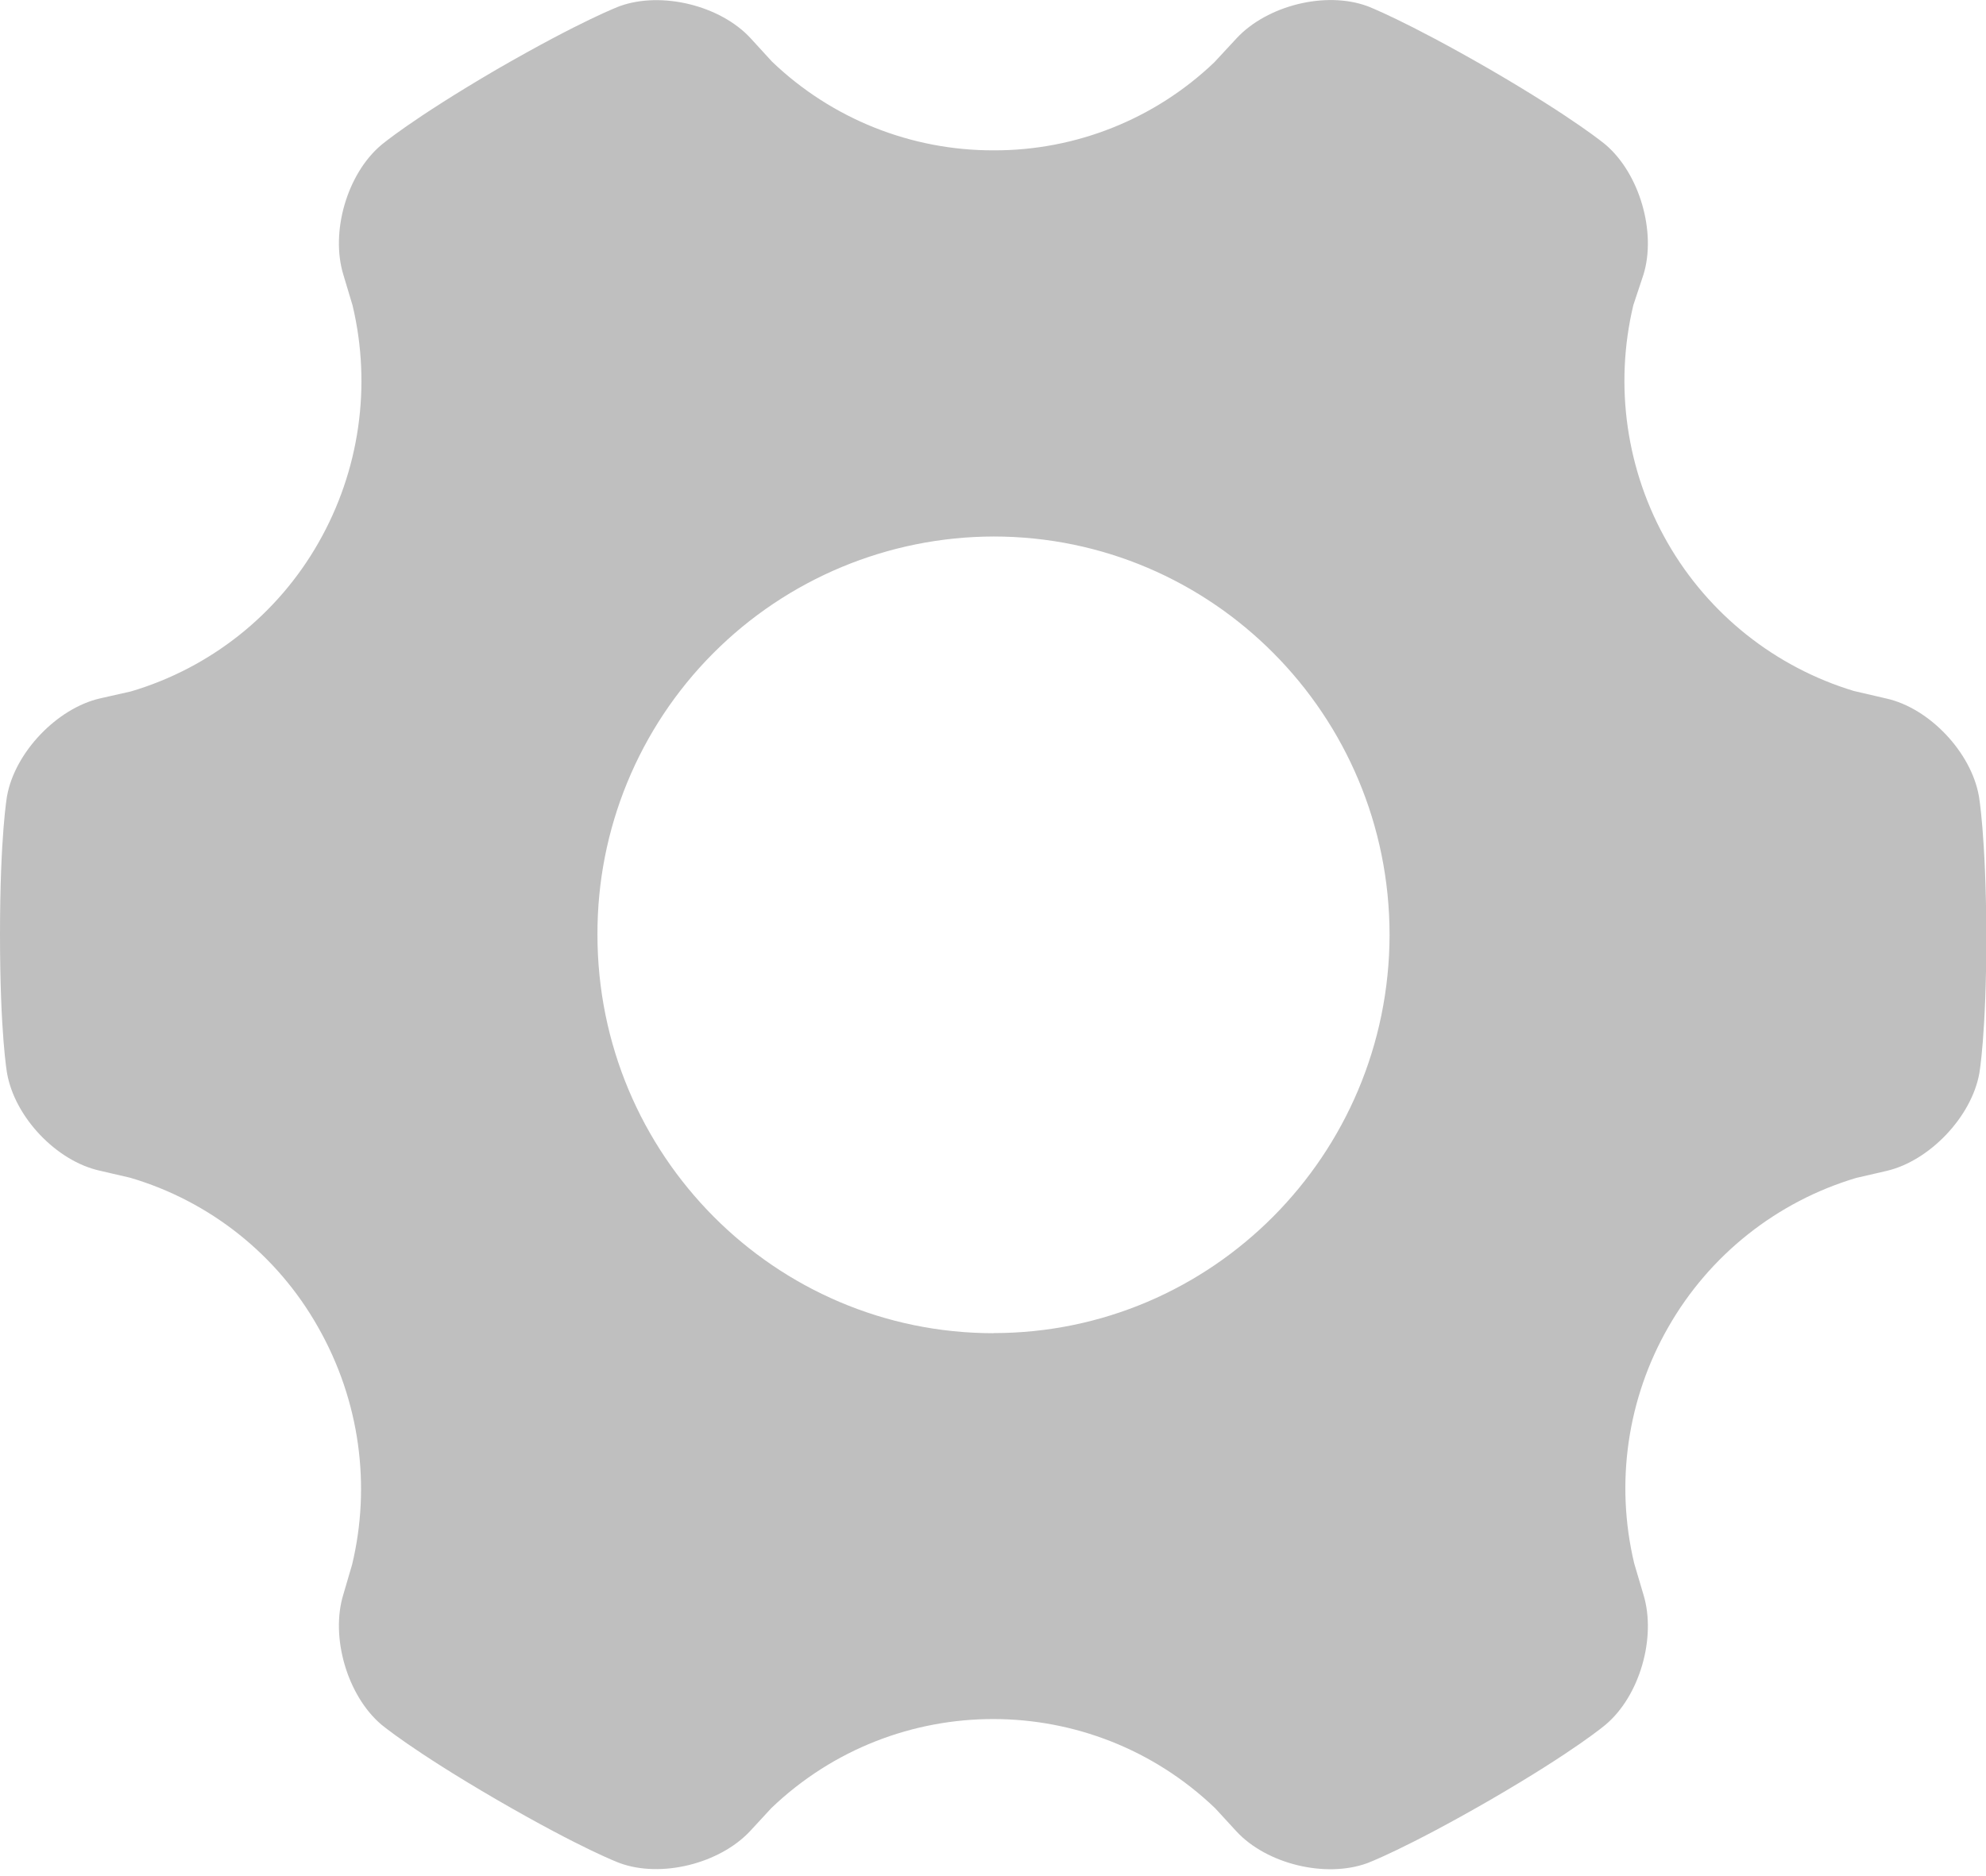
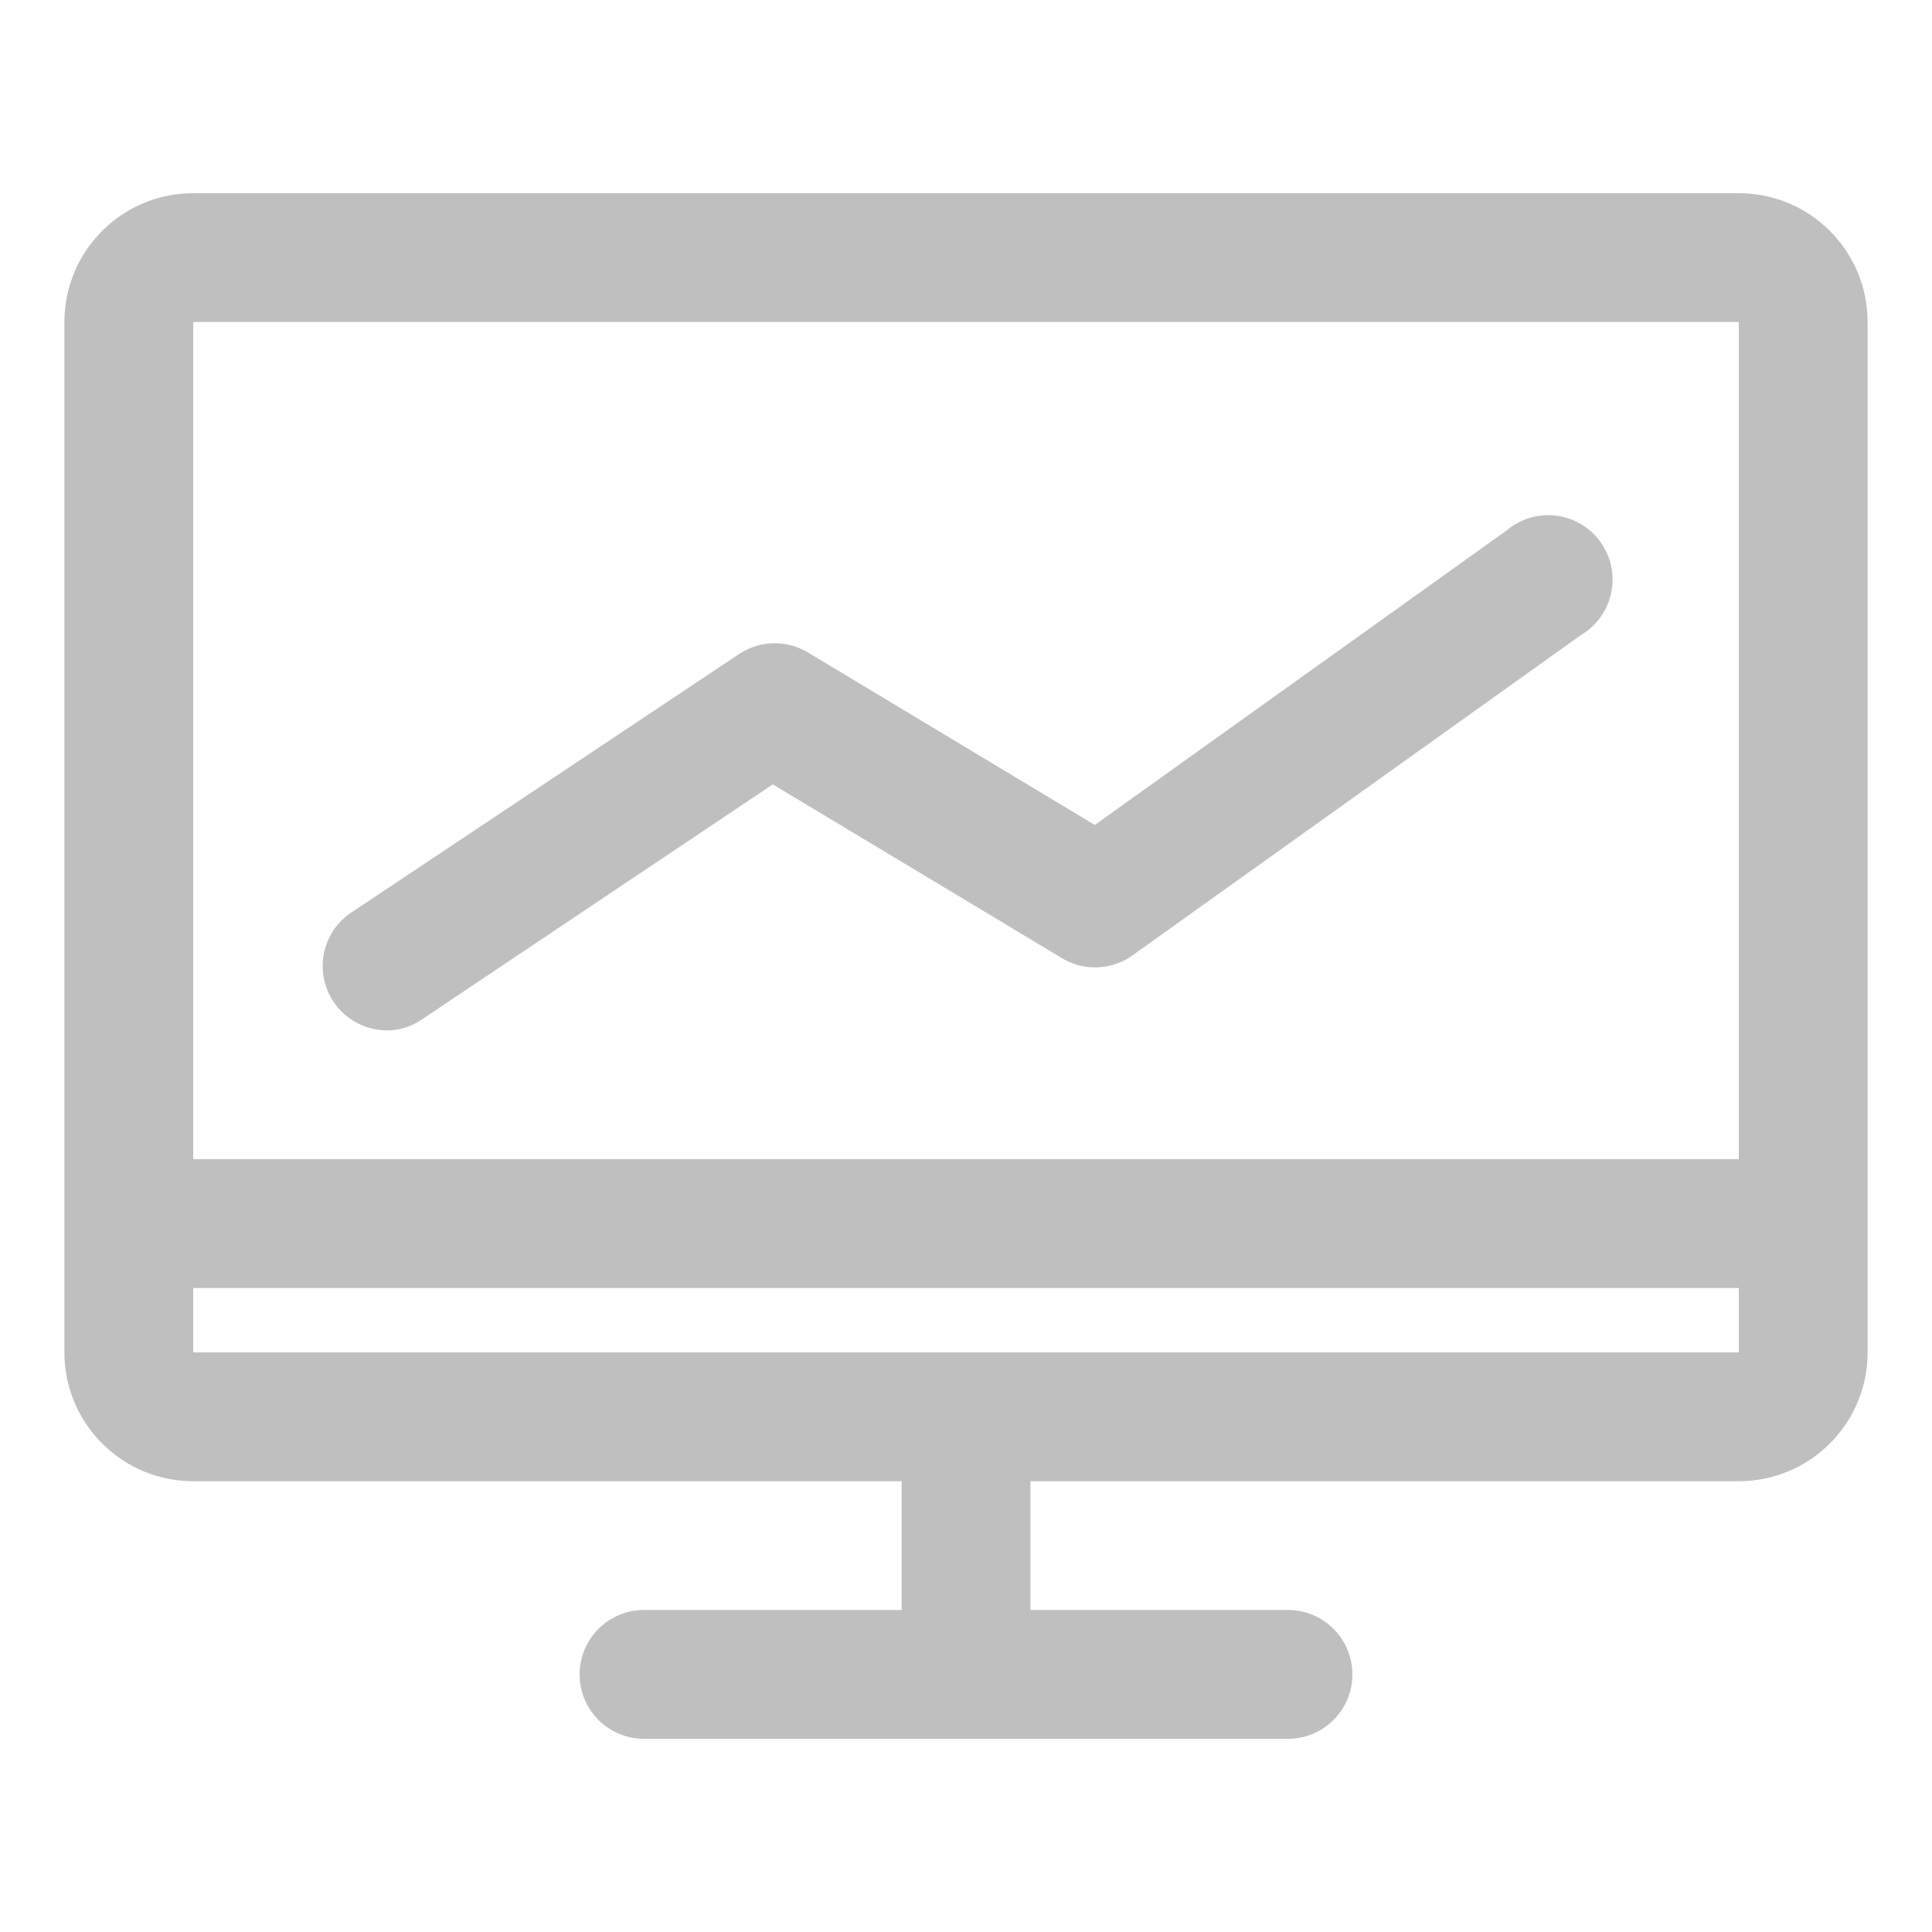
- <svg xmlns="http://www.w3.org/2000/svg" t="1543827724451" class="icon" style="" viewBox="0 0 1084 1024" version="1.1" p-id="10233" width="211.719" height="200">
+ <svg xmlns="http://www.w3.org/2000/svg" t="1572170574070" class="icon" viewBox="0 0 1024 1024" version="1.1" p-id="12584" width="400" height="400">
  <defs>
-     <style type="text/css">@font-face { font-family: rbicon; src: url("chrome-extension://dipiagiiohfljcicegpgffpbnjmgjcnf/fonts/rbicon.woff2") format("woff2"); font-weight: normal; font-style: normal; }
- </style>
+     <style type="text/css" />
  </defs>
-   <path d="M1080.096 434.501c-4.216-23.732-26.924-47.945-50.596-53.186l-17.648-4.096a175.94 175.94 0 0 1-101.613-80.833 177.807 177.807 0 0 1-18.732-129.802l5.541-16.685c7.107-23.129-2.108-54.993-20.6-70.834 0 0-16.624-14.094-63.245-41.199-46.801-26.984-66.859-34.513-66.859-34.513-22.768-8.372-54.631-0.361-71.256 17.407l-12.288 13.251a173.471 173.471 0 0 1-120.466 48.066A174.133 174.133 0 0 1 421.329 33.591L409.584 20.761C393.14 2.992 361.096-4.898 338.268 3.354c0 0-20.359 7.529-67.099 34.513-46.801 27.346-63.245 41.44-63.245 41.44-18.431 15.661-27.647 47.223-20.539 70.593l5.06 16.865a178.048 178.048 0 0 1-18.672 129.621 174.916 174.916 0 0 1-102.275 81.073l-17.046 3.855c-23.31 5.421-46.259 29.333-50.596 53.186 0 0-3.855 21.383-3.855 75.713 0 54.33 3.855 75.713 3.855 75.713 4.216 23.973 26.924 47.945 50.596 53.186l16.624 3.855a174.254 174.254 0 0 1 102.396 81.314c23.31 40.838 28.912 87.338 18.732 129.802l-4.819 16.444c-7.107 23.129 2.108 54.993 20.6 70.834 0 0 16.624 14.094 63.245 41.199 46.801 27.105 66.919 34.513 66.919 34.513 22.708 8.372 54.631 0.361 71.256-17.407l11.625-12.589a175.097 175.097 0 0 1 242.257 0.12l11.625 12.649c16.383 17.708 48.427 25.599 71.256 17.347 0 0 20.359-7.529 67.16-34.513 46.741-27.105 63.124-41.199 63.124-41.199 18.491-15.6 27.707-47.464 20.6-70.834l-5.06-17.106a176.723 176.723 0 0 1 18.672-129.139 176.061 176.061 0 0 1 102.396-81.314l16.685-3.855c23.31-5.421 46.259-29.333 50.596-53.186 0 0 3.855-21.383 3.855-75.713-0.241-54.33-4.096-75.833-4.096-75.833z m-537.819 293.334c-119.261 0-216.176-97.336-216.176-217.621a216.658 216.658 0 0 1 216.236-217.32c119.201 0 216.116 97.276 216.116 217.561-0.241 120.044-96.975 217.32-216.176 217.32z" p-id="10234" fill="#bfbfbf" />
+   <path d="M921.6 102.4H102.4a68.267 68.267 0 0 0-68.267 68.267v546.133a68.267 68.267 0 0 0 68.267 68.267h375.467v68.267h-136.533a34.133 34.133 0 0 0 0 68.267h341.333a34.133 34.133 0 0 0 0-68.267h-136.533v-68.267h375.467a68.267 68.267 0 0 0 68.267-68.267V170.667a68.267 68.267 0 0 0-68.267-68.267z m0 68.267v443.733H102.4V170.667zM102.4 716.8v-34.133h819.2v34.133z" p-id="12585" fill="#bfbfbf" />
+   <path d="M204.8 546.133a32.085 32.085 0 0 0 18.773-5.803L409.6 415.744l152.235 91.477a34.133 34.133 0 0 0 37.205 0l238.933-170.667a34.133 34.133 0 1 0-39.595-55.296L580.267 437.248l-151.552-91.136a34.133 34.133 0 0 0-36.181 0l-204.8 136.533A34.133 34.133 0 0 0 204.8 546.133z" p-id="12586" fill="#bfbfbf" />
</svg>
